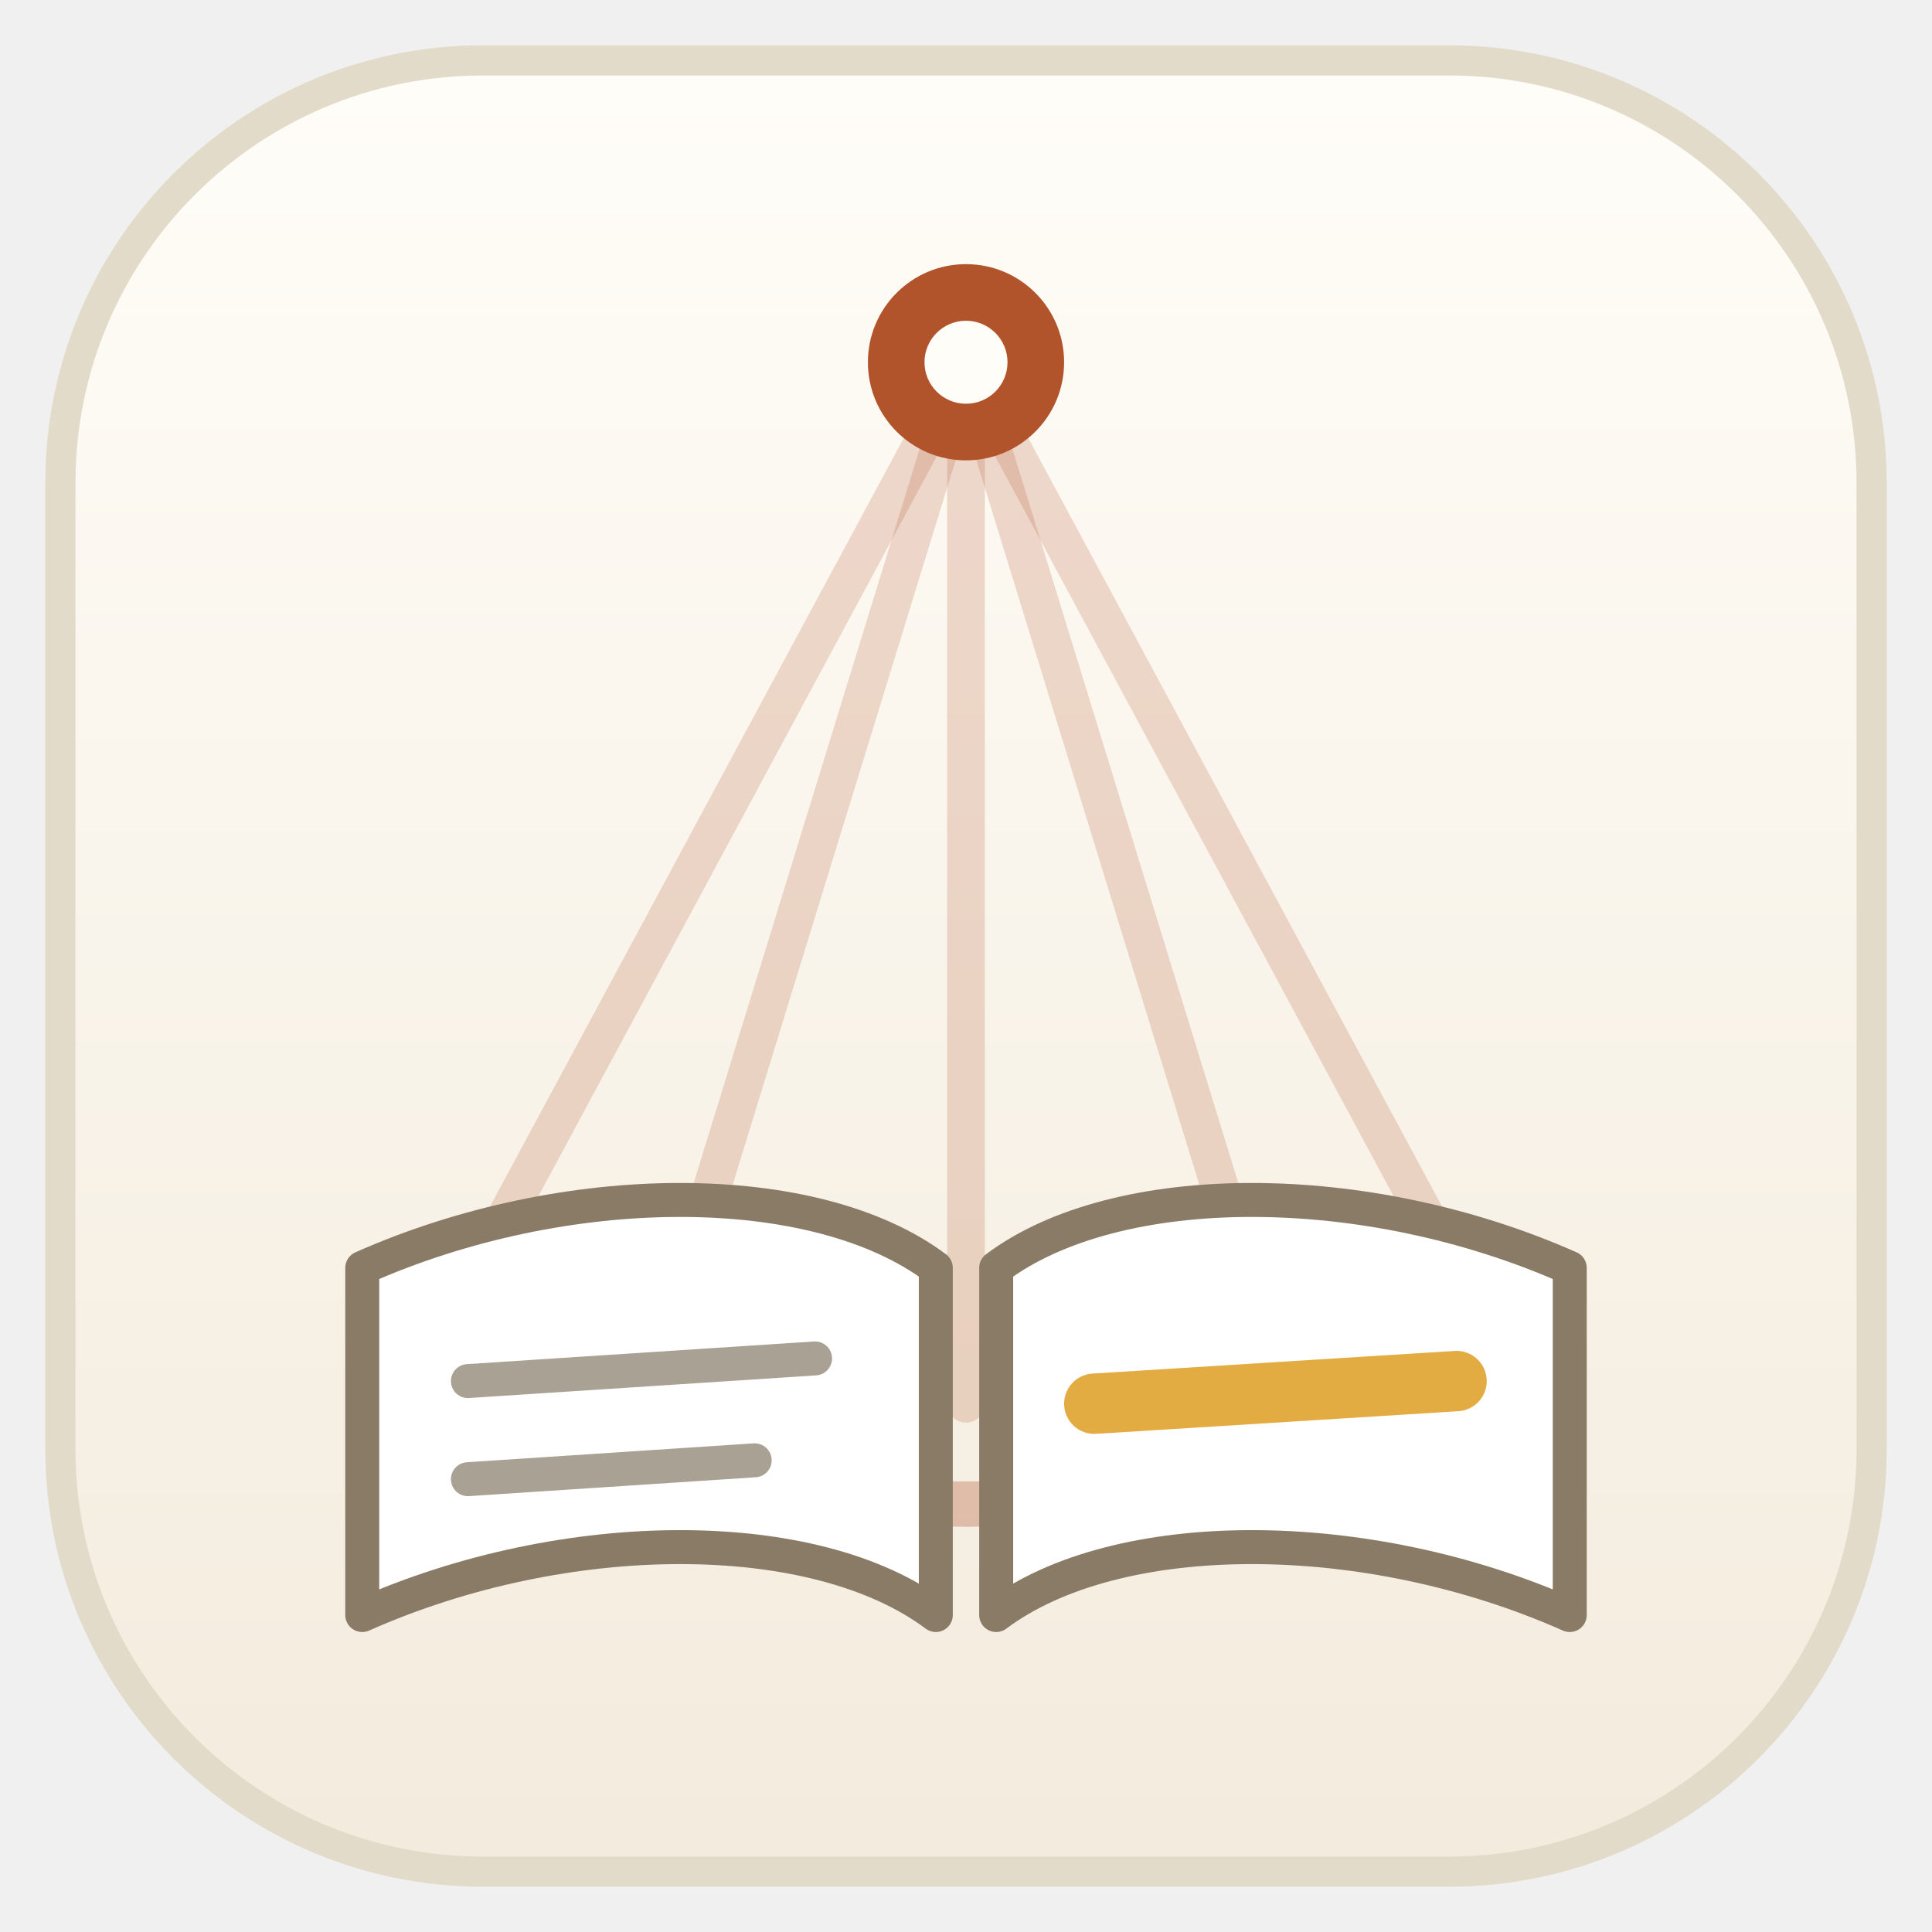
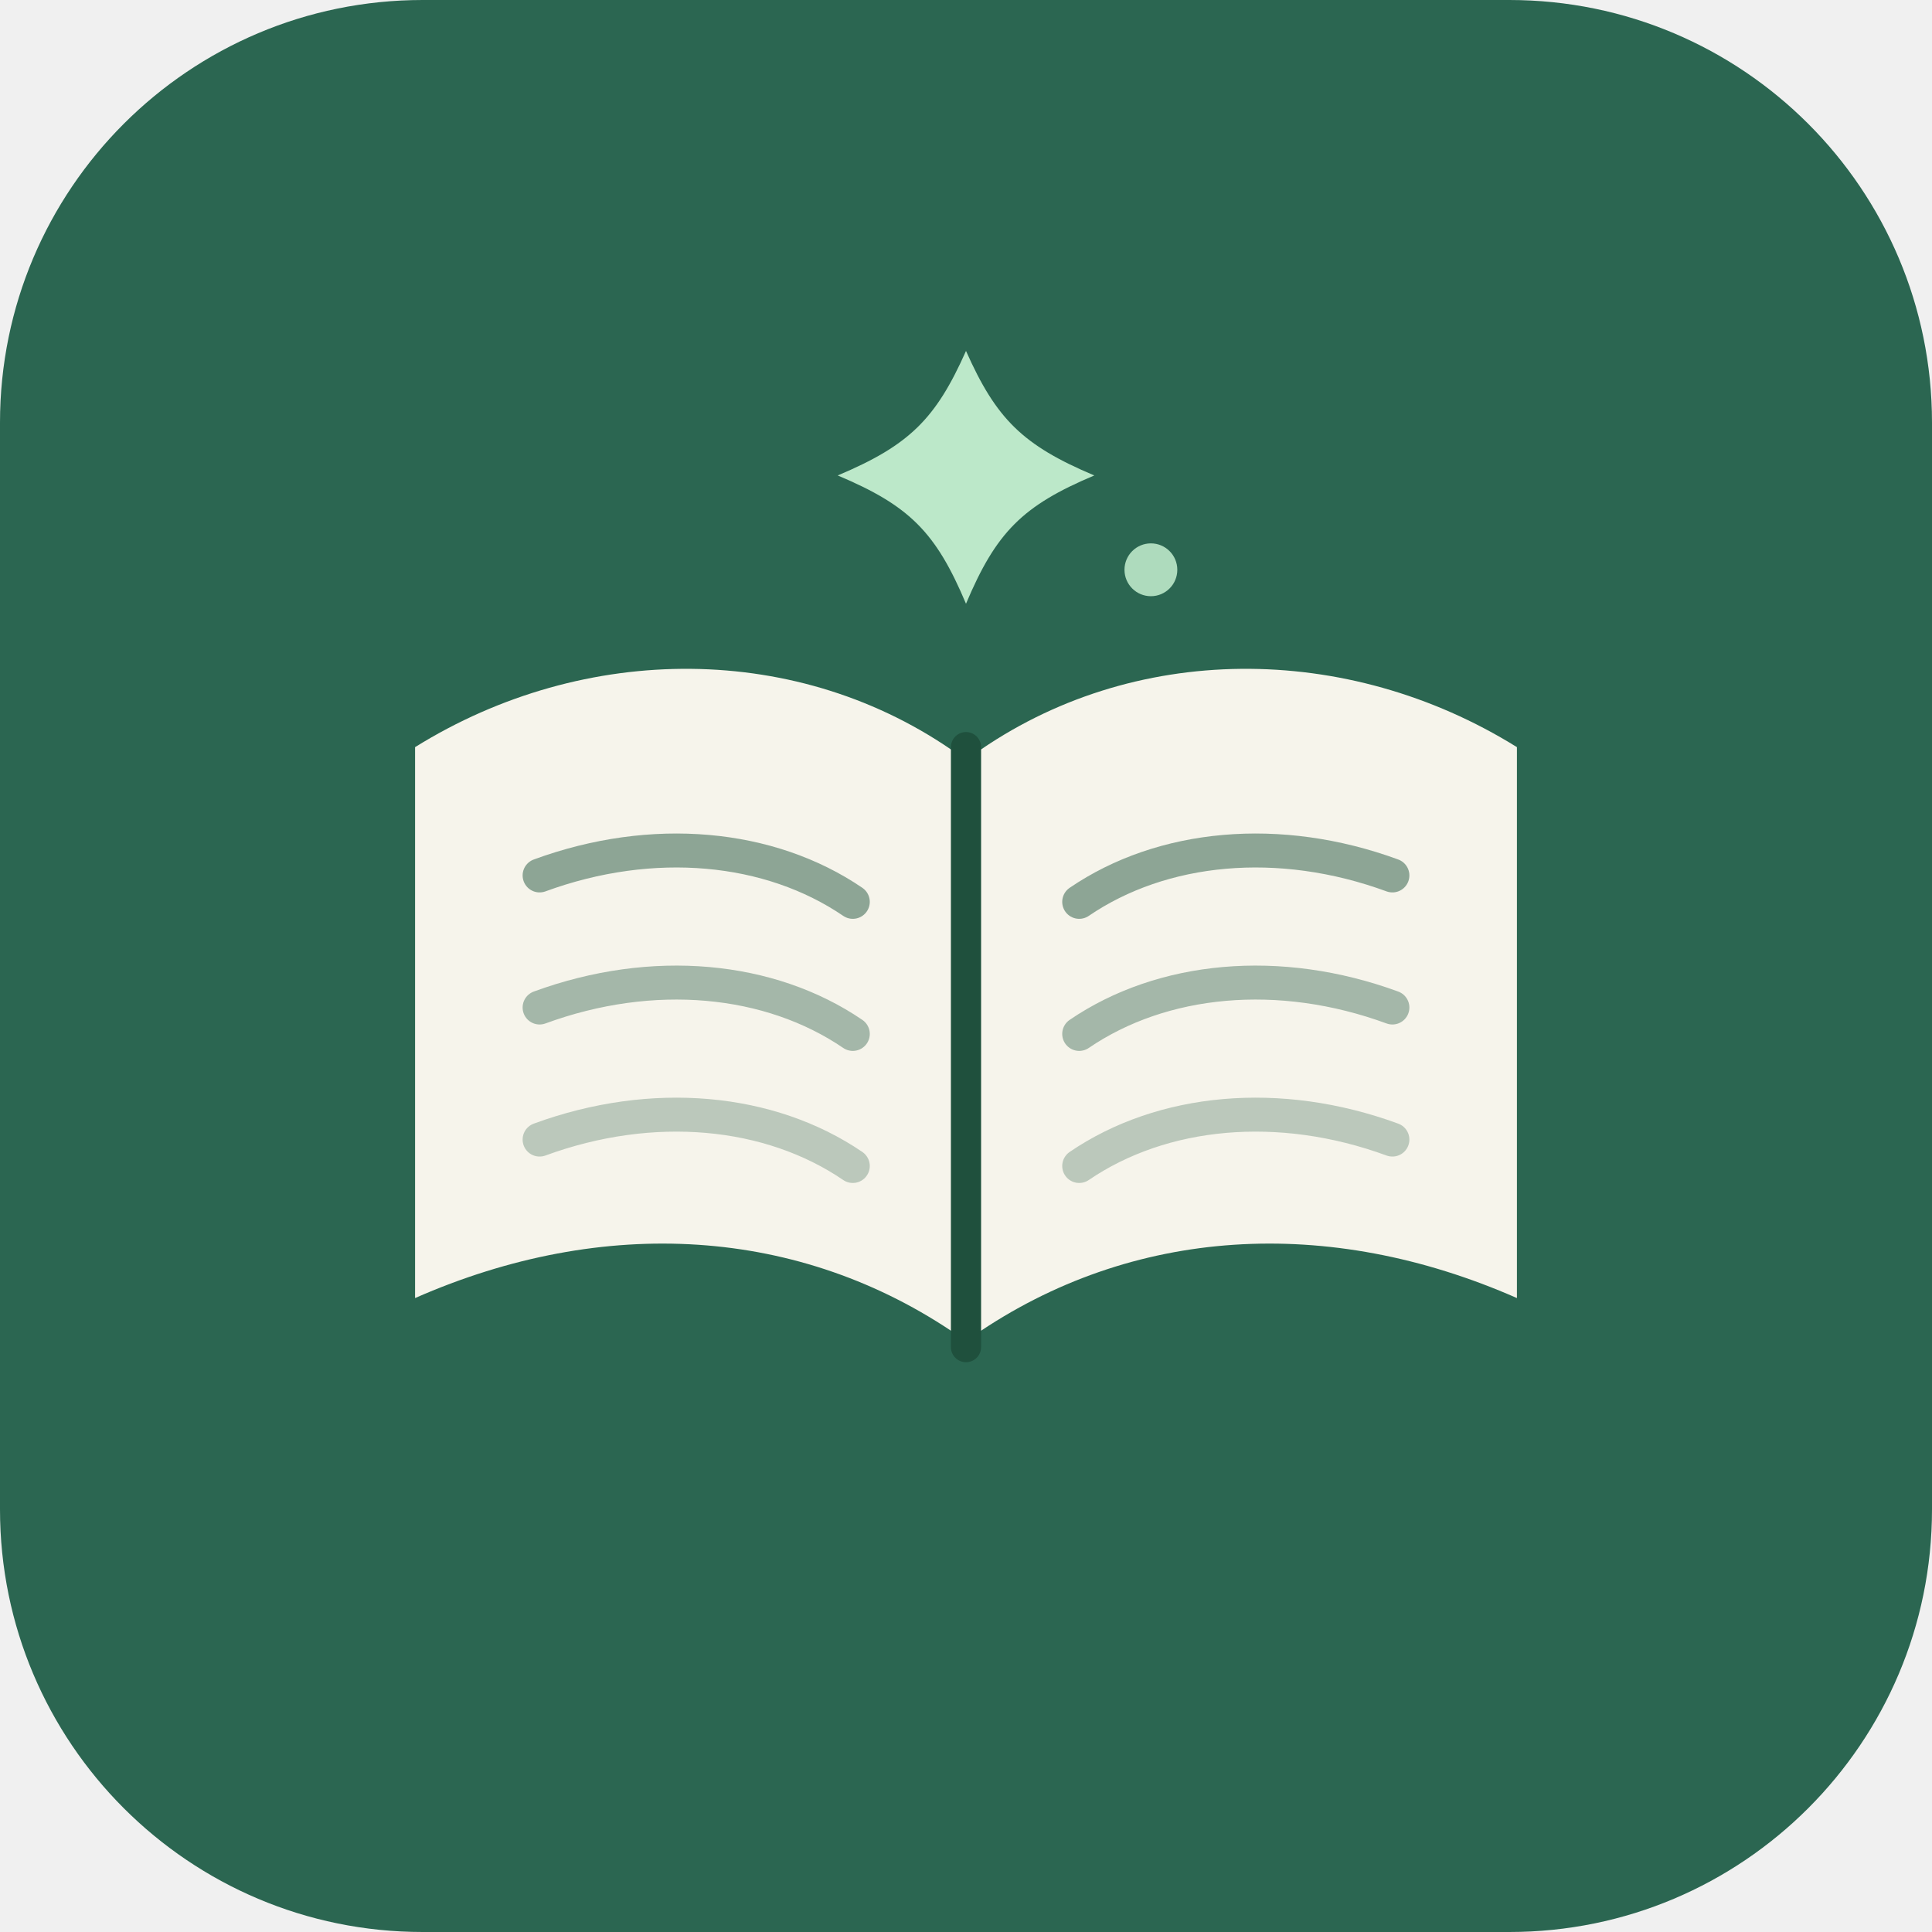
<svg xmlns="http://www.w3.org/2000/svg" width="512" height="512" viewBox="0 0 512 512" fill="none">
+   <g id="ReadX / App Icon" clip-path="url(#clip0_37_332)">
+     <rect id="Background Â· color/accent" width="512" height="512" rx="112" fill="#2B6651" />
+     <g id="Symbol Â· Open book and AI sparkle">
+       <path id="Vector" d="M110 198C155 170 212 170 254 200V354C212 325 160 322 110 344V198Z" fill="#F6F4EB" />
+       <path id="Vector_2" d="M402 198C357 170 300 170 258 200V354C300 325 352 322 402 344V198Z" fill="#F6F4EB" />
+       <path id="Vector_3" opacity="0.82" d="M143 232C173 221 204 224 226 239" stroke="#769483" stroke-width="9" stroke-linecap="round" />
+       <path id="Vector_4" opacity="0.64" d="M143 267C173 256 204 259 226 274" stroke="#769483" stroke-width="9" stroke-linecap="round" />
+       <path id="Vector_5" opacity="0.46" d="M143 302C173 291 204 294 226 309" stroke="#769483" stroke-width="9" stroke-linecap="round" />
+       <path id="Vector_6" opacity="0.82" d="M369 232C339 221 308 224 286 239" stroke="#769483" stroke-width="9" stroke-linecap="round" />
+       <path id="Vector_7" opacity="0.64" d="M369 267C339 256 308 259 286 274" stroke="#769483" stroke-width="9" stroke-linecap="round" />
+       <path id="Vector_8" opacity="0.46" d="M369 302C339 291 308 294 286 309" stroke="#769483" stroke-width="9" stroke-linecap="round" />
+       <path id="Vector_9" d="M256 198V357" stroke="#1F503D" stroke-width="8" stroke-linecap="round" />
+       <path id="Vector_10" d="M256 93C264 111 271 118 290 126C271 134 264 141 256 160C248 141 241 134 222 126C241 118 248 111 256 93Z" fill="#BCE8C9" />
+       <path id="Vector_11" opacity="0.9" d="M305 158C308.866 158 312 154.866 312 151C312 147.134 308.866 144 305 144C301.134 144 298 147.134 298 151C298 154.866 301.134 158 305 158Z" fill="#BCE8C9" />
+     </g>
+   </g>
  <defs>
-     <linearGradient id="paper" x1="0" y1="0" x2="0" y2="1">
-       <stop offset="0%" stop-color="#FFFDF8" />
-       <stop offset="100%" stop-color="#F3EBDD" />
-     </linearGradient>
-     <linearGradient id="spine" x1="0" y1="0" x2="0" y2="1">
-       <stop offset="0%" stop-color="#C4603A" />
-       <stop offset="100%" stop-color="#A84A28" />
-     </linearGradient>
+     <clipPath id="clip0_37_332">
+       <rect width="512" height="512" fill="white" />
+     </clipPath>
  </defs>
-   <rect x="16" y="16" width="480" height="480" rx="112" fill="url(#paper)" />
-   <rect x="16" y="16" width="480" height="480" rx="112" stroke="#E3DBCA" stroke-width="8" />
-   <g stroke="#B1542C" stroke-opacity="0.20" stroke-width="10" stroke-linecap="round">
-     <path d="M256 96 L130 330" />
-     <path d="M256 96 L176 356" />
-     <path d="M256 96 L256 372" />
-     <path d="M256 96 L336 356" />
-     <path d="M256 96 L382 330" />
-   </g>
-   <path d="M130 330 A 150 150 0 0 0 382 330" stroke="#B1542C" stroke-opacity="0.32" stroke-width="12" fill="none" stroke-linecap="round" />
-   <circle cx="256" cy="96" r="26" fill="#B1542C" />
-   <circle cx="256" cy="96" r="11" fill="#FFFDF8" />
-   <path d="M96 336 C 150 312, 216 312, 248 336 L 248 428 C 216 404, 150 404, 96 428 Z" fill="#FFFFFF" stroke="#8A7B66" stroke-width="9" stroke-linejoin="round" />
-   <path d="M416 336 C 362 312, 296 312, 264 336 L 264 428 C 296 404, 362 404, 416 428 Z" fill="#FFFFFF" stroke="#8A7B66" stroke-width="9" stroke-linejoin="round" />
-   <path d="M256 340 L 256 426" stroke="url(#spine)" stroke-width="14" stroke-linecap="round" />
-   <g stroke="#9A9081" stroke-width="9" stroke-linecap="round" opacity="0.85">
-     <path d="M124 366 L 216 360" />
-     <path d="M124 392 L 200 387" />
-   </g>
-   <path d="M290 372 L 386 366" stroke="#E0A32E" stroke-width="16" stroke-linecap="round" opacity="0.9" />
</svg>
